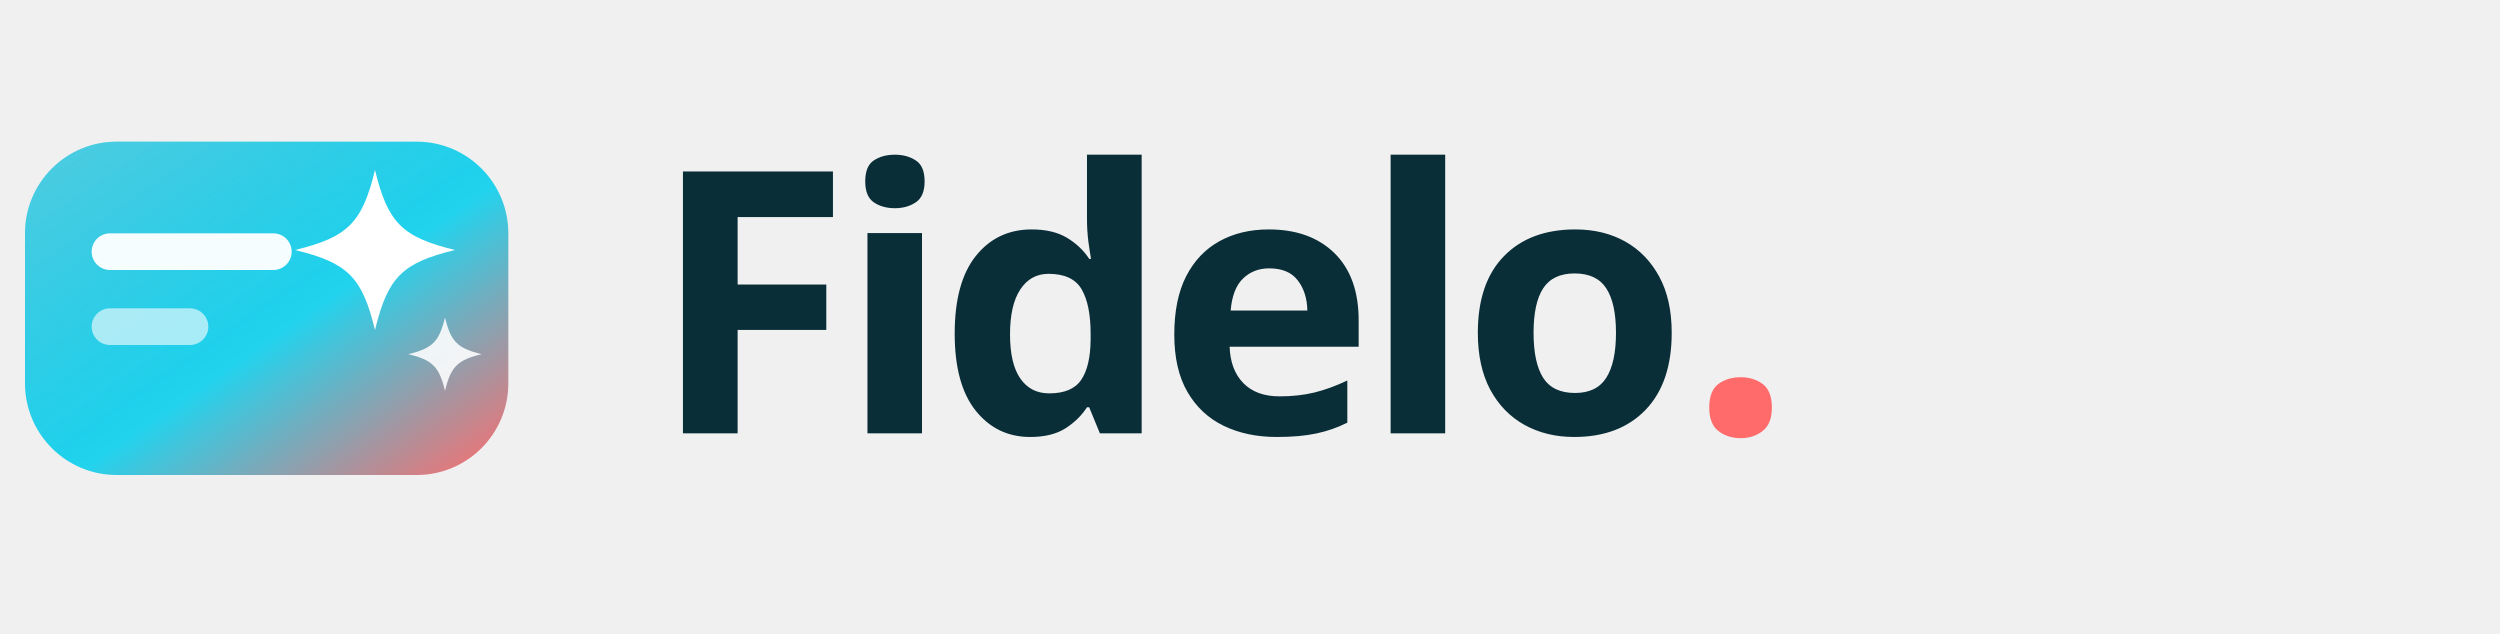
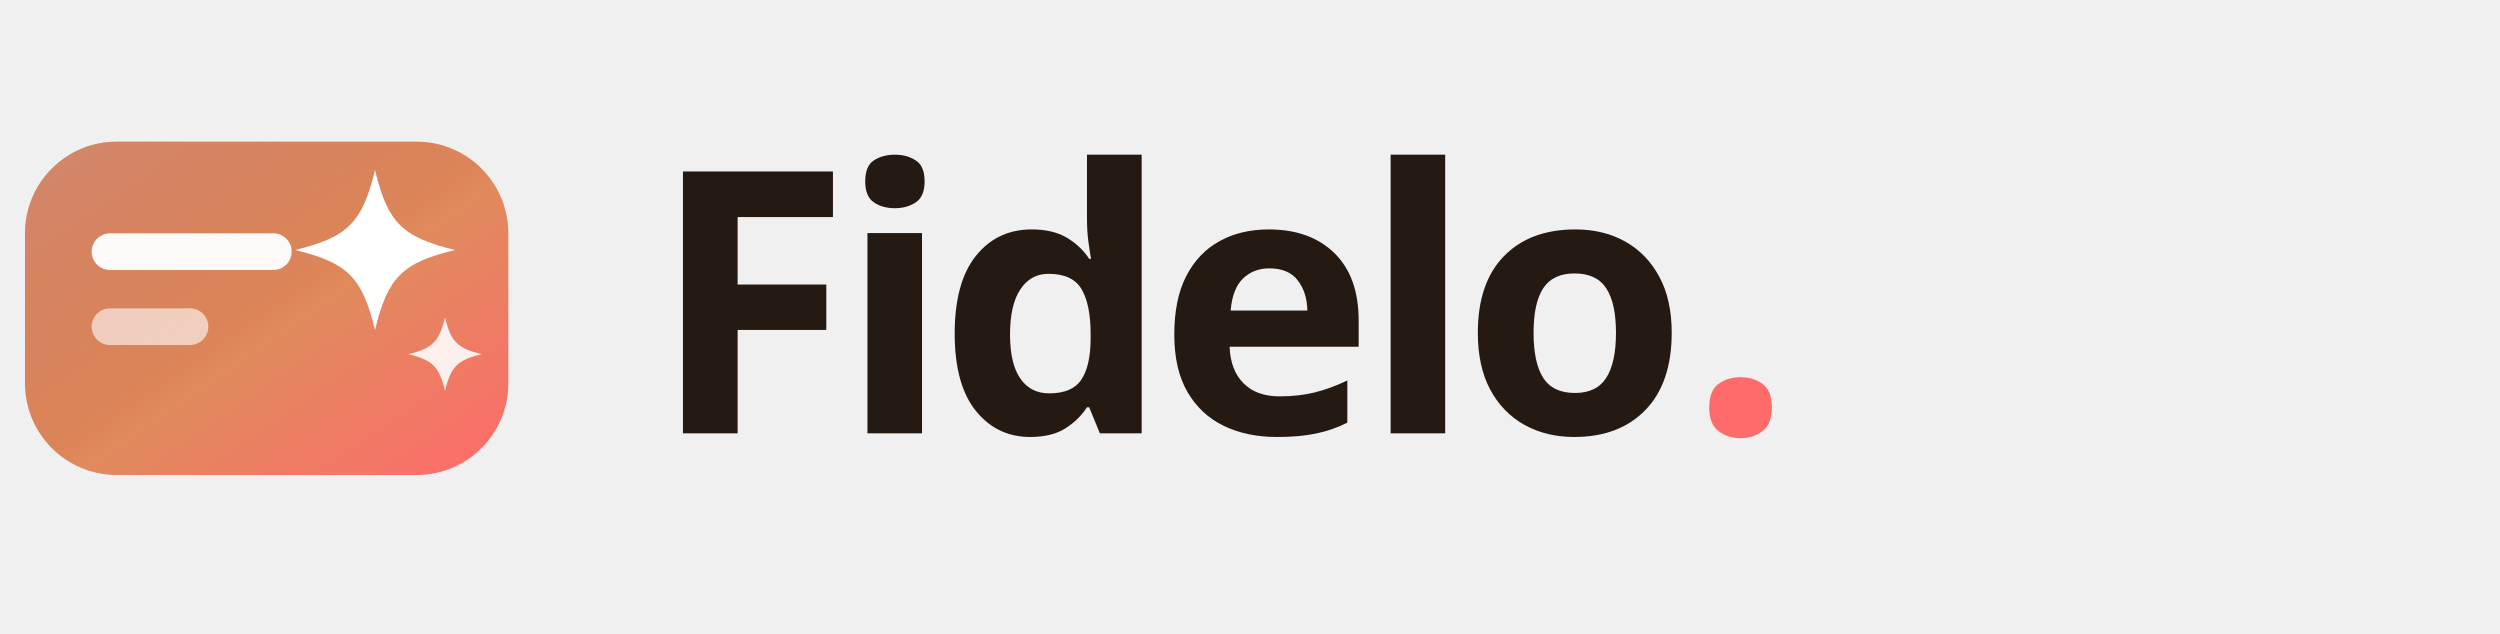
<svg xmlns="http://www.w3.org/2000/svg" viewBox="0 0 300 76" width="300" height="76">
  <defs>
    <linearGradient id="fwg" x1="0" y1="0" x2="1" y2="1">
-       <stop offset="0" stop-color="#06B6D4" />
-       <stop offset=".55" stop-color="#22D3EE" />
+       <stop offset="0" stop-color="#C1552F" />
+       <stop offset=".55" stop-color="#E08A5D" />
      <stop offset="1" stop-color="#FF6B6B" />
    </linearGradient>
    <linearGradient id="fws" x1="0" y1="0" x2="1" y2="1">
      <stop offset="0" stop-color="#fff" stop-opacity=".3" />
      <stop offset=".5" stop-color="#fff" stop-opacity="0" />
    </linearGradient>
  </defs>
  <g transform="translate(0,4)">
    <g transform="translate(0.00,0.00) scale(1.0)">
      <rect x="3" y="13" width="58" height="40" rx="11" fill="url(#fwg)" />
      <rect x="3" y="13" width="58" height="40" rx="11" fill="url(#fws)" />
      <rect x="11" y="24" width="24" height="4.4" rx="2.2" fill="#fff" opacity=".95" />
      <rect x="11" y="33" width="14" height="4.4" rx="2.2" fill="#fff" opacity=".6" />
      <path d="M45 16.4C46.536 22.736,48.264 24.464,54.6 26C48.264 27.536,46.536 29.264,45 35.6C43.464 29.264,41.736 27.536,35.4 26C41.736 24.464,43.464 22.736,45 16.4Z" fill="#fff" />
      <path d="M53.4 34.1C54.104 37.004,54.896 37.796,57.8 38.5C54.896 39.204,54.104 39.996,53.4 42.9C52.696 39.996,51.904 39.204,49.0 38.5C51.904 37.796,52.696 37.004,53.4 34.1Z" fill="#fff" opacity=".88" />
    </g>
  </g>
-   <text x="78" y="52" font-family="Bricolage Grotesque,system-ui,sans-serif" font-weight="700" font-size="44" letter-spacing="-1.5" fill="#0A2E38">Fidelo<tspan fill="#FF6B6B">.</tspan>
+   <text x="78" y="52" font-family="Calistoga,system-ui,sans-serif" font-weight="700" font-size="44" letter-spacing="-1.5" fill="#241A12">Fidelo<tspan fill="#FF6B6B">.</tspan>
  </text>
</svg>
